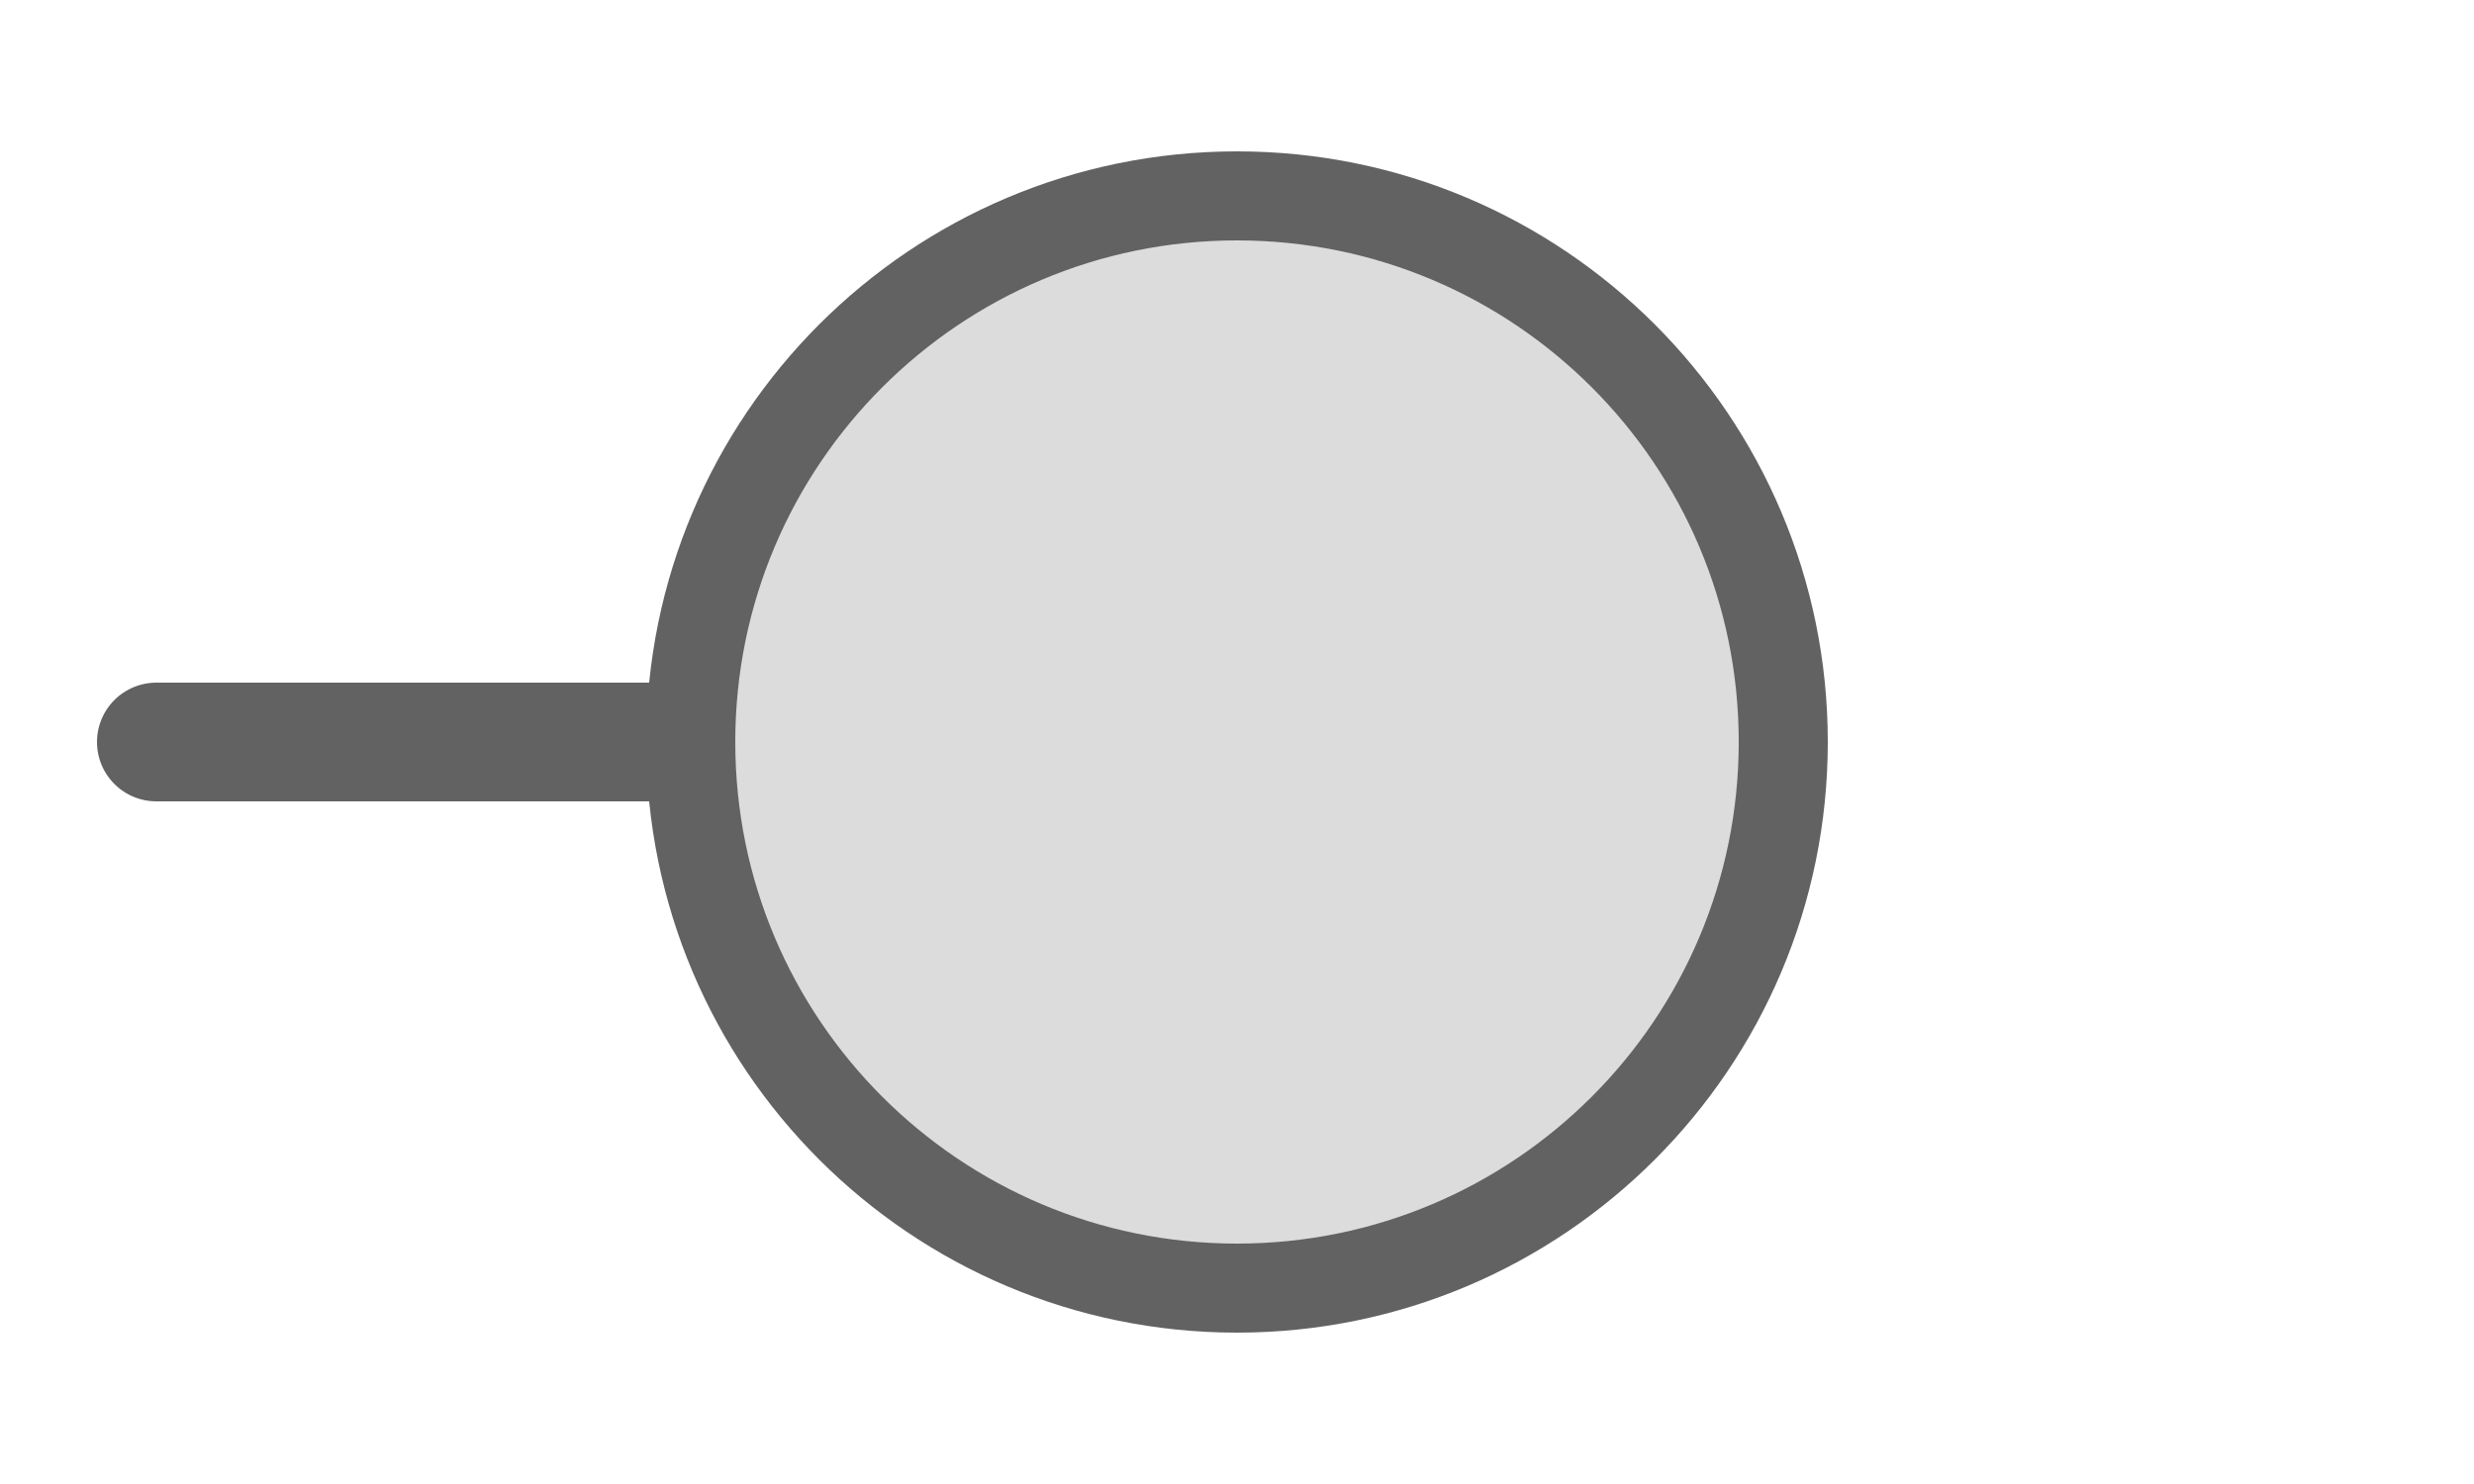
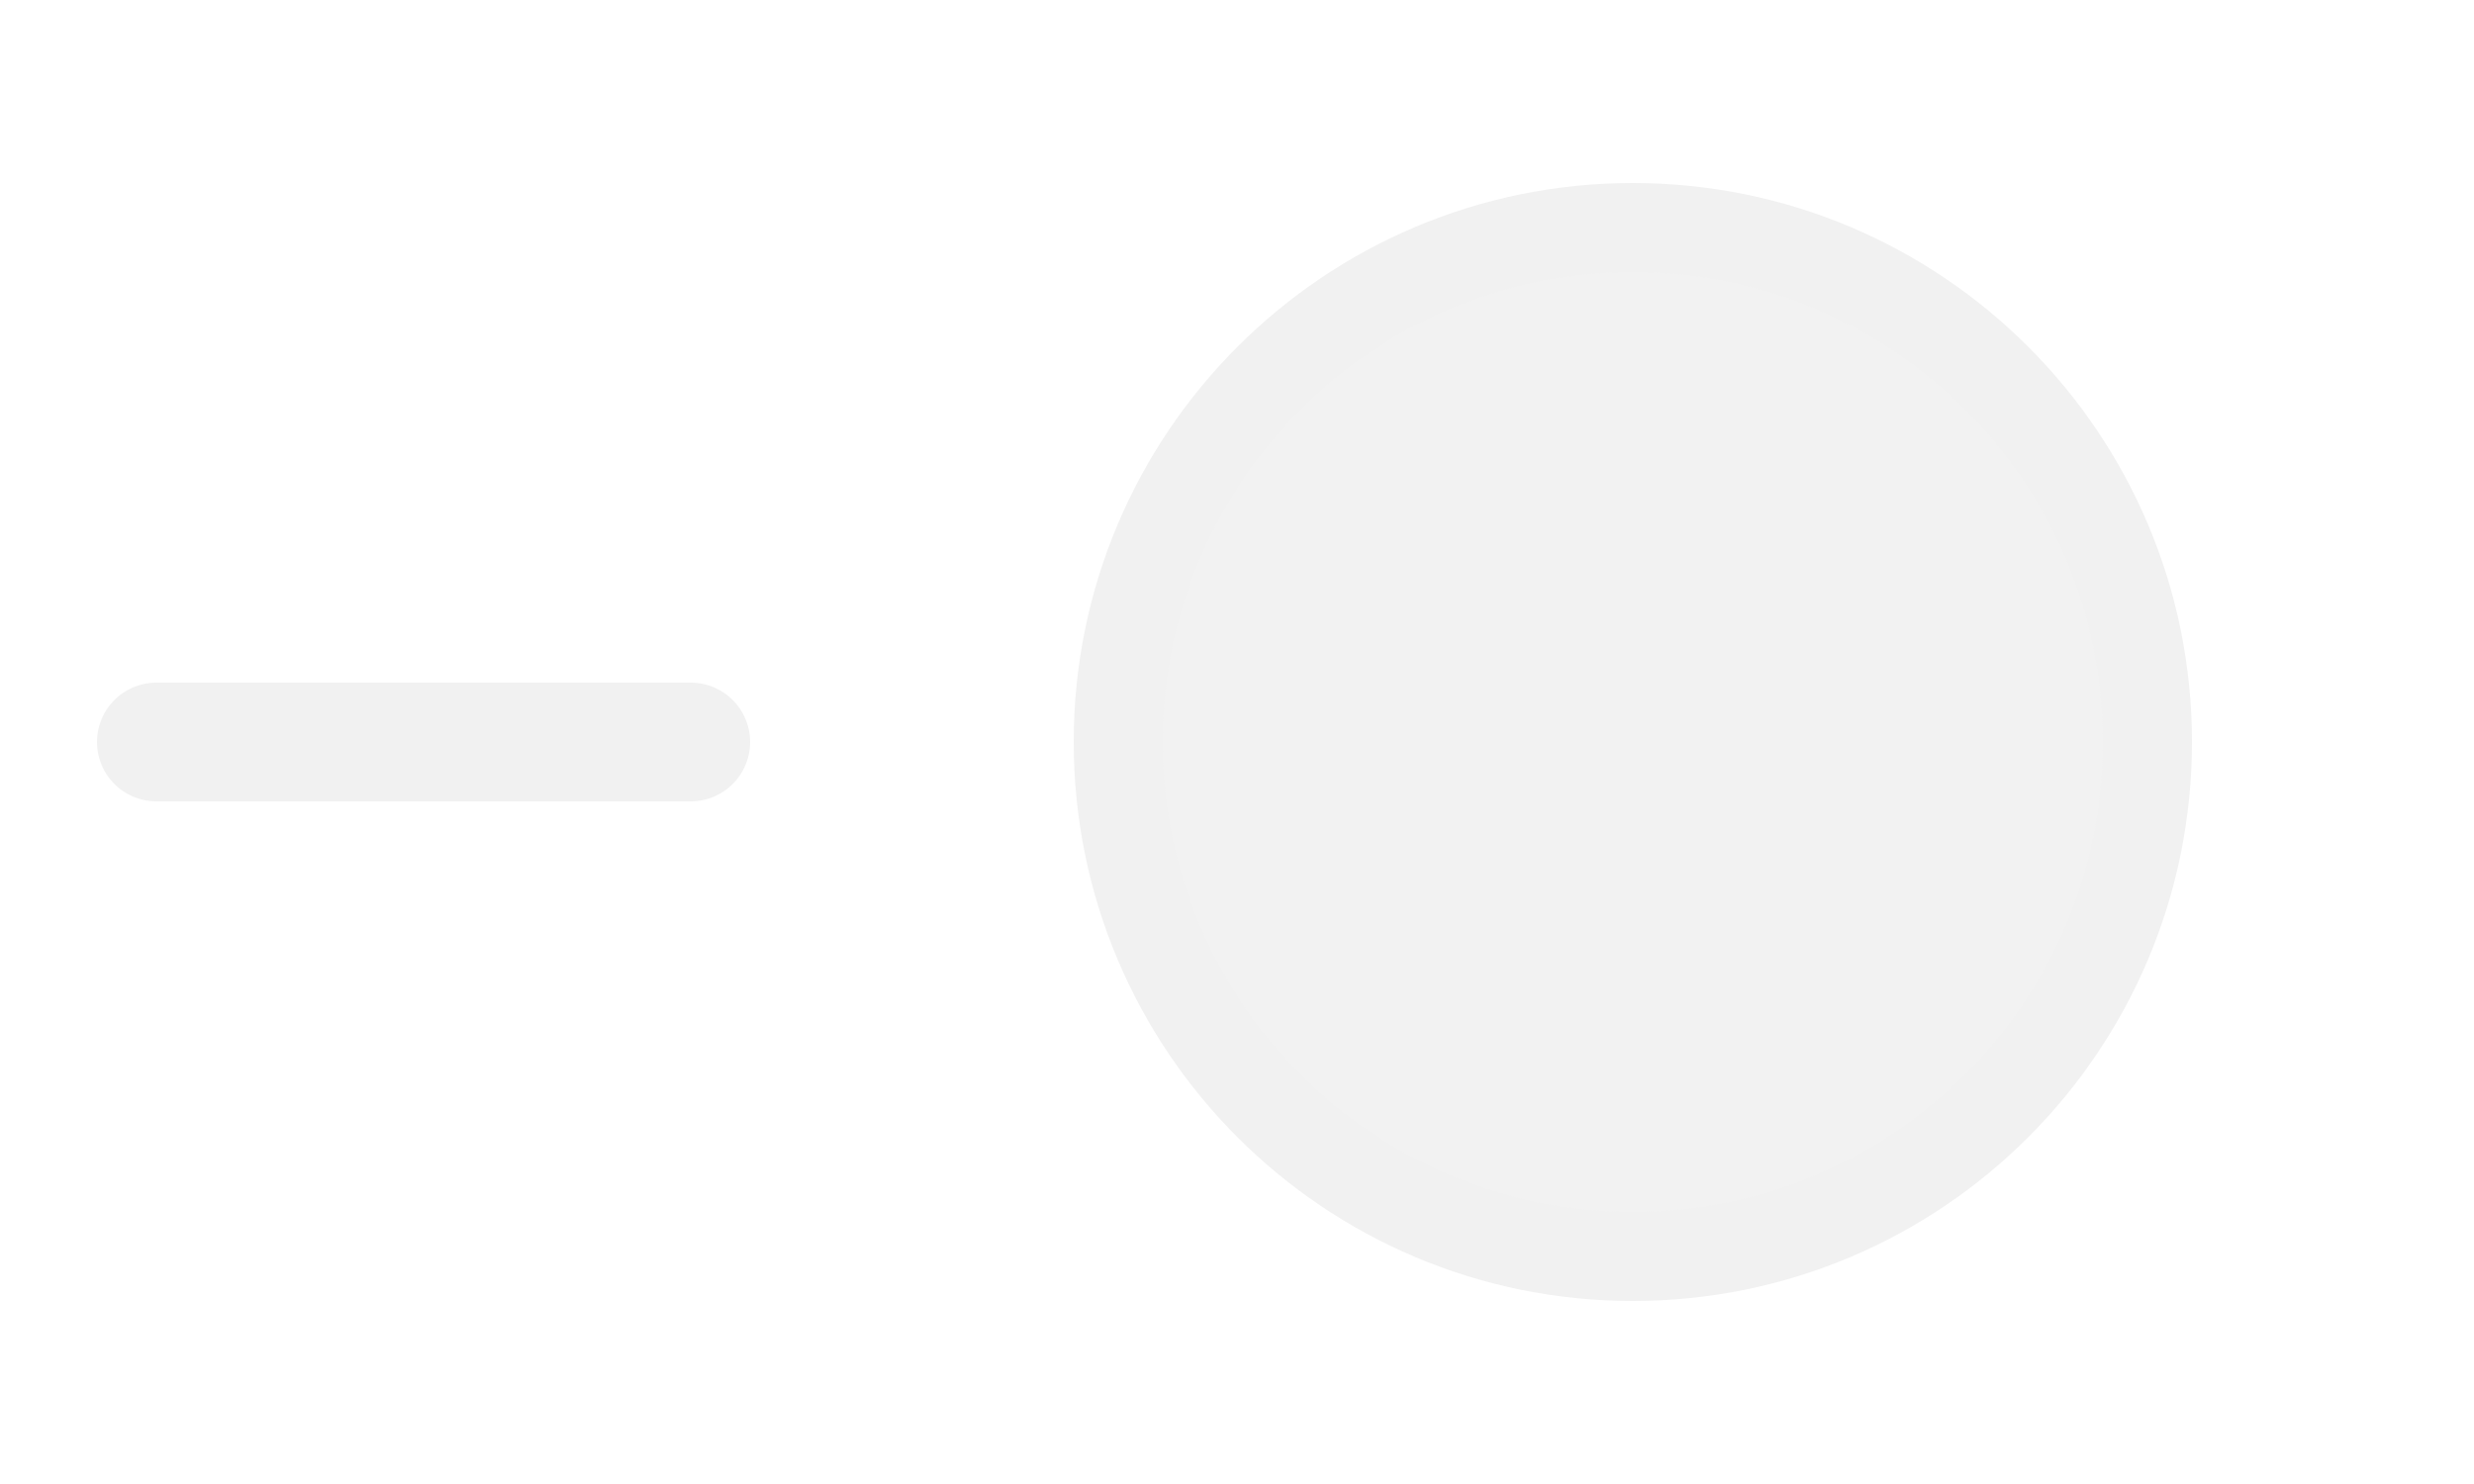
<svg xmlns="http://www.w3.org/2000/svg" width="25px" height="15px" viewBox="0 0 25 15">
-   <line x1="1.58" y1="7.5" x2="6.98" y2="7.5" stroke="#626262" stroke-width="1.2" stroke-linecap="round" />
-   <circle cx="12.5" cy="7.5" r="5.52" fill="#dcdcdc" stroke="#626262" stroke-width="0.9" />
+   <line x1="1.58" y1="7.5" x2="6.98" y2="7.5" stroke="#f1f1f1" stroke-width="1.2" stroke-linecap="round" />
+   <circle cx="16.5" cy="7.5" r="5.2" fill="#f2f2f2" stroke="#f1f1f1" stroke-width="0.9" />
</svg>
